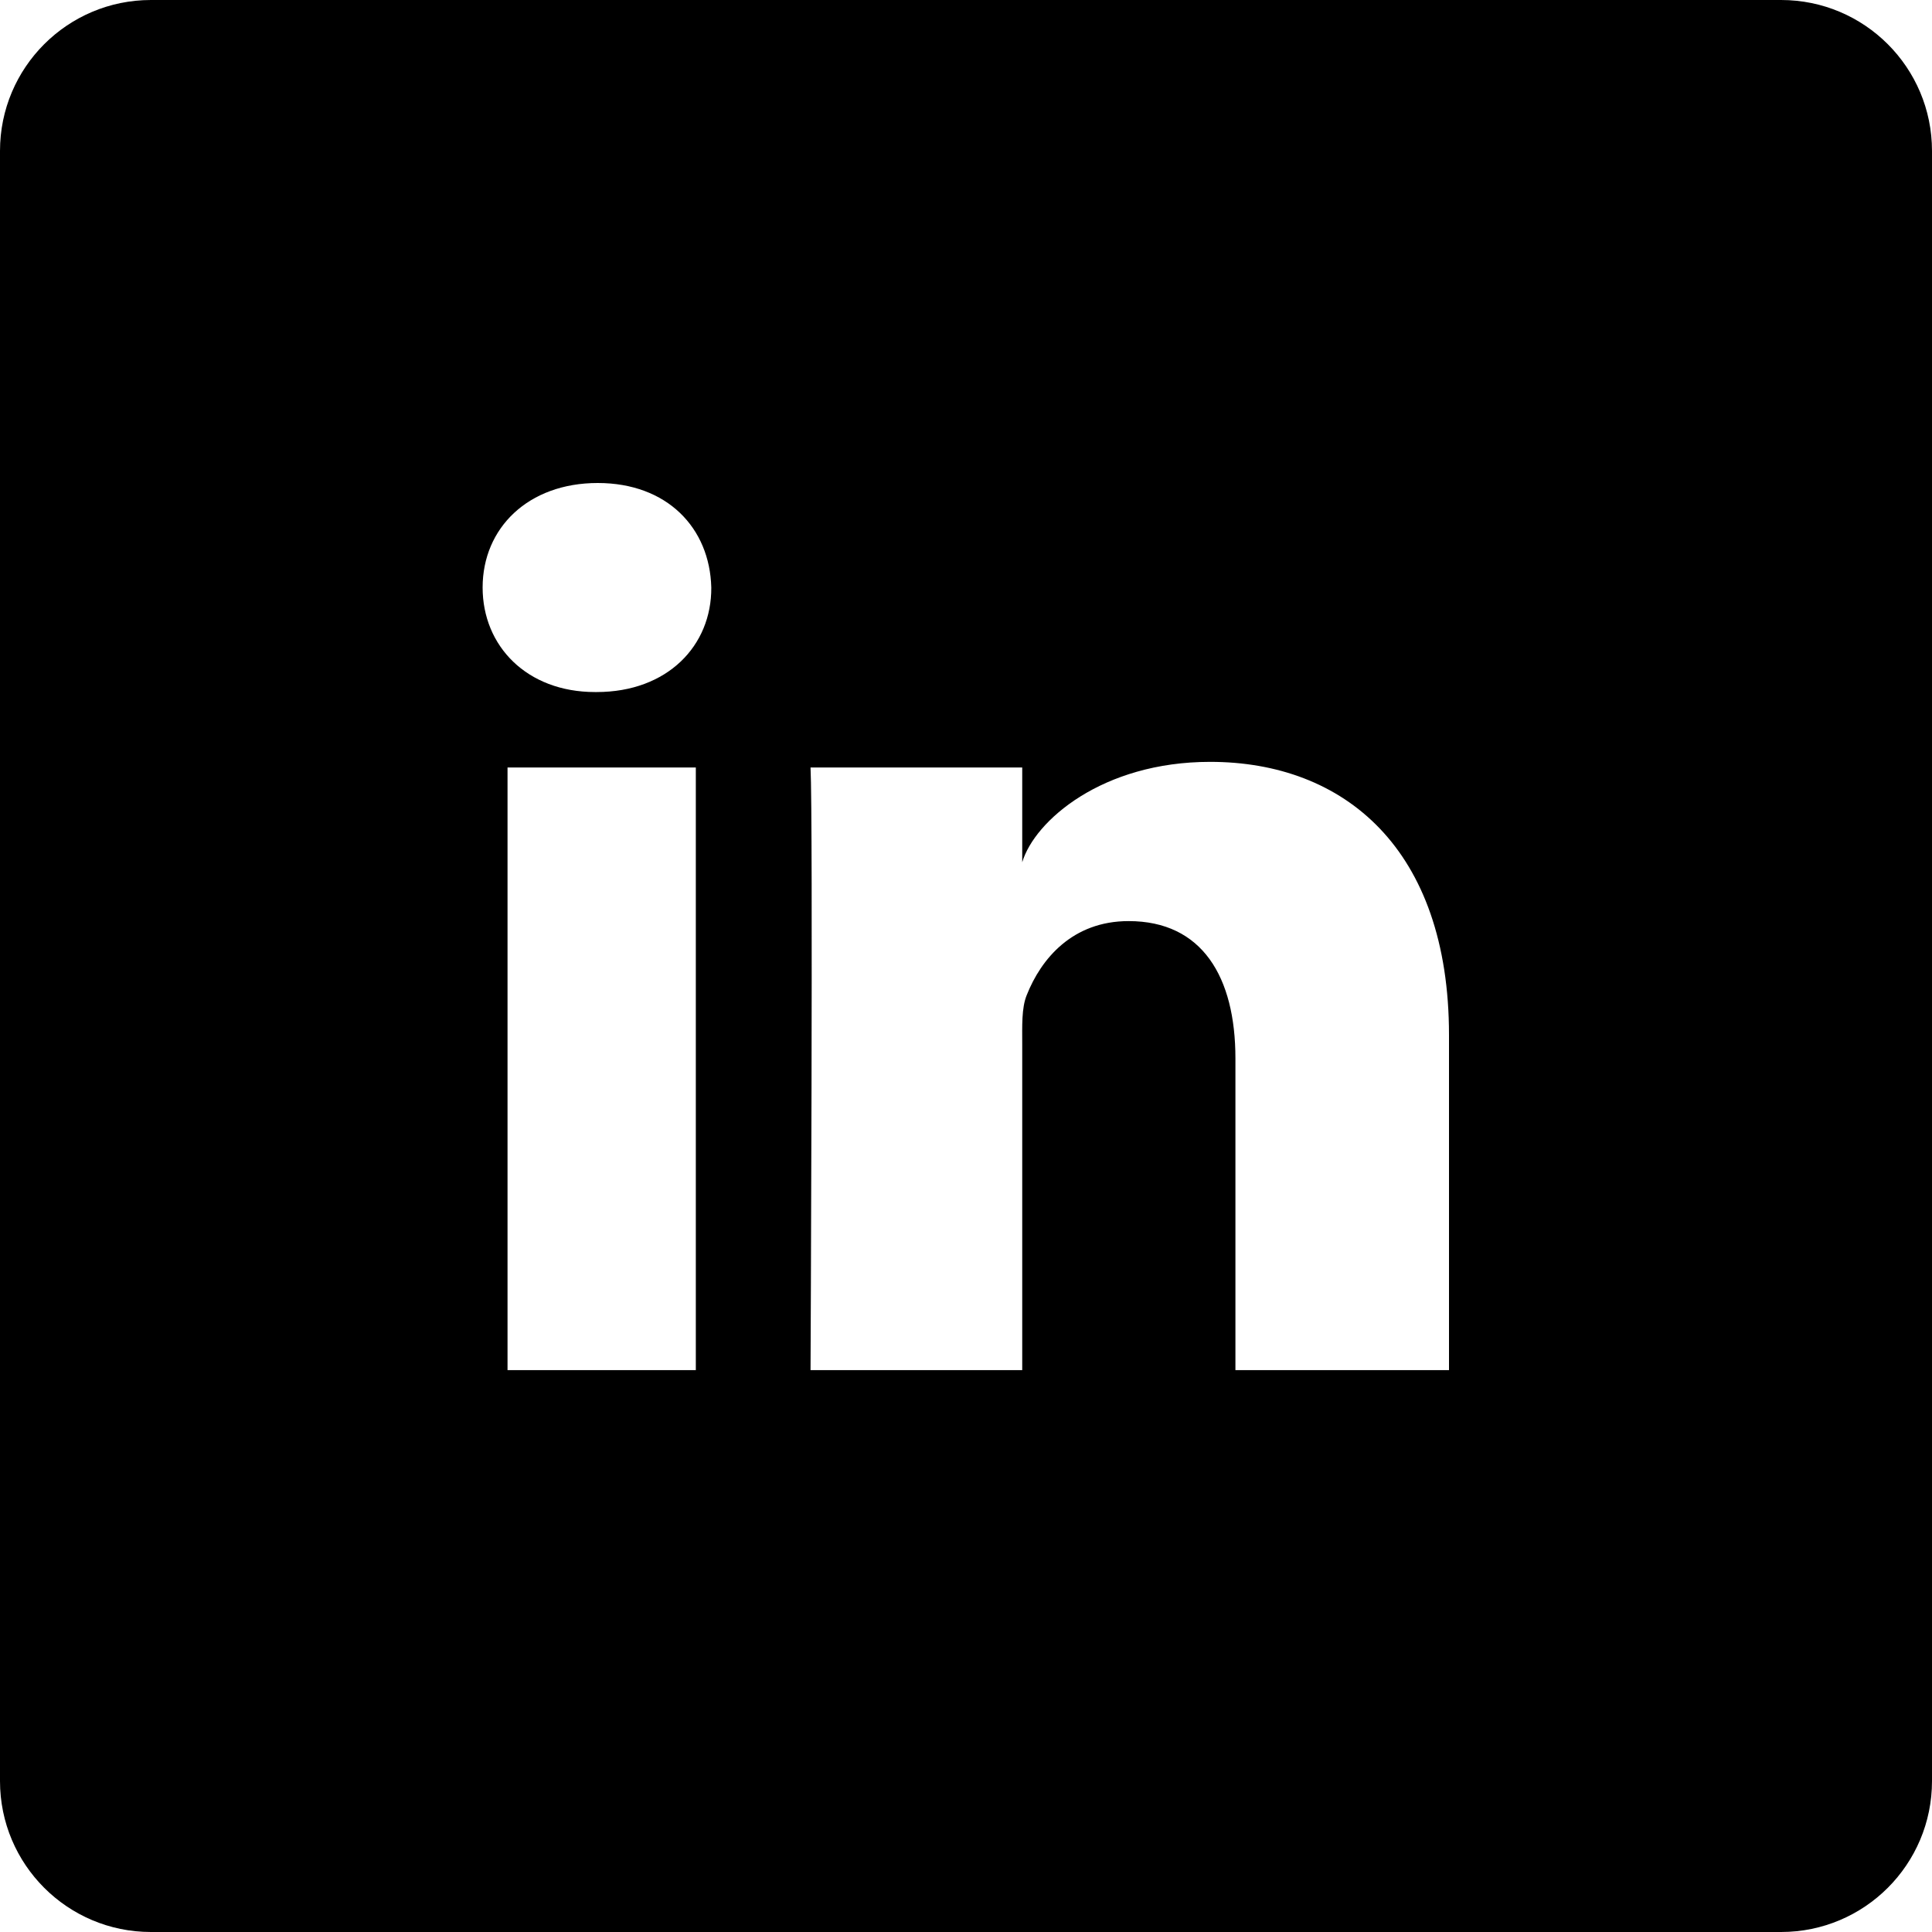
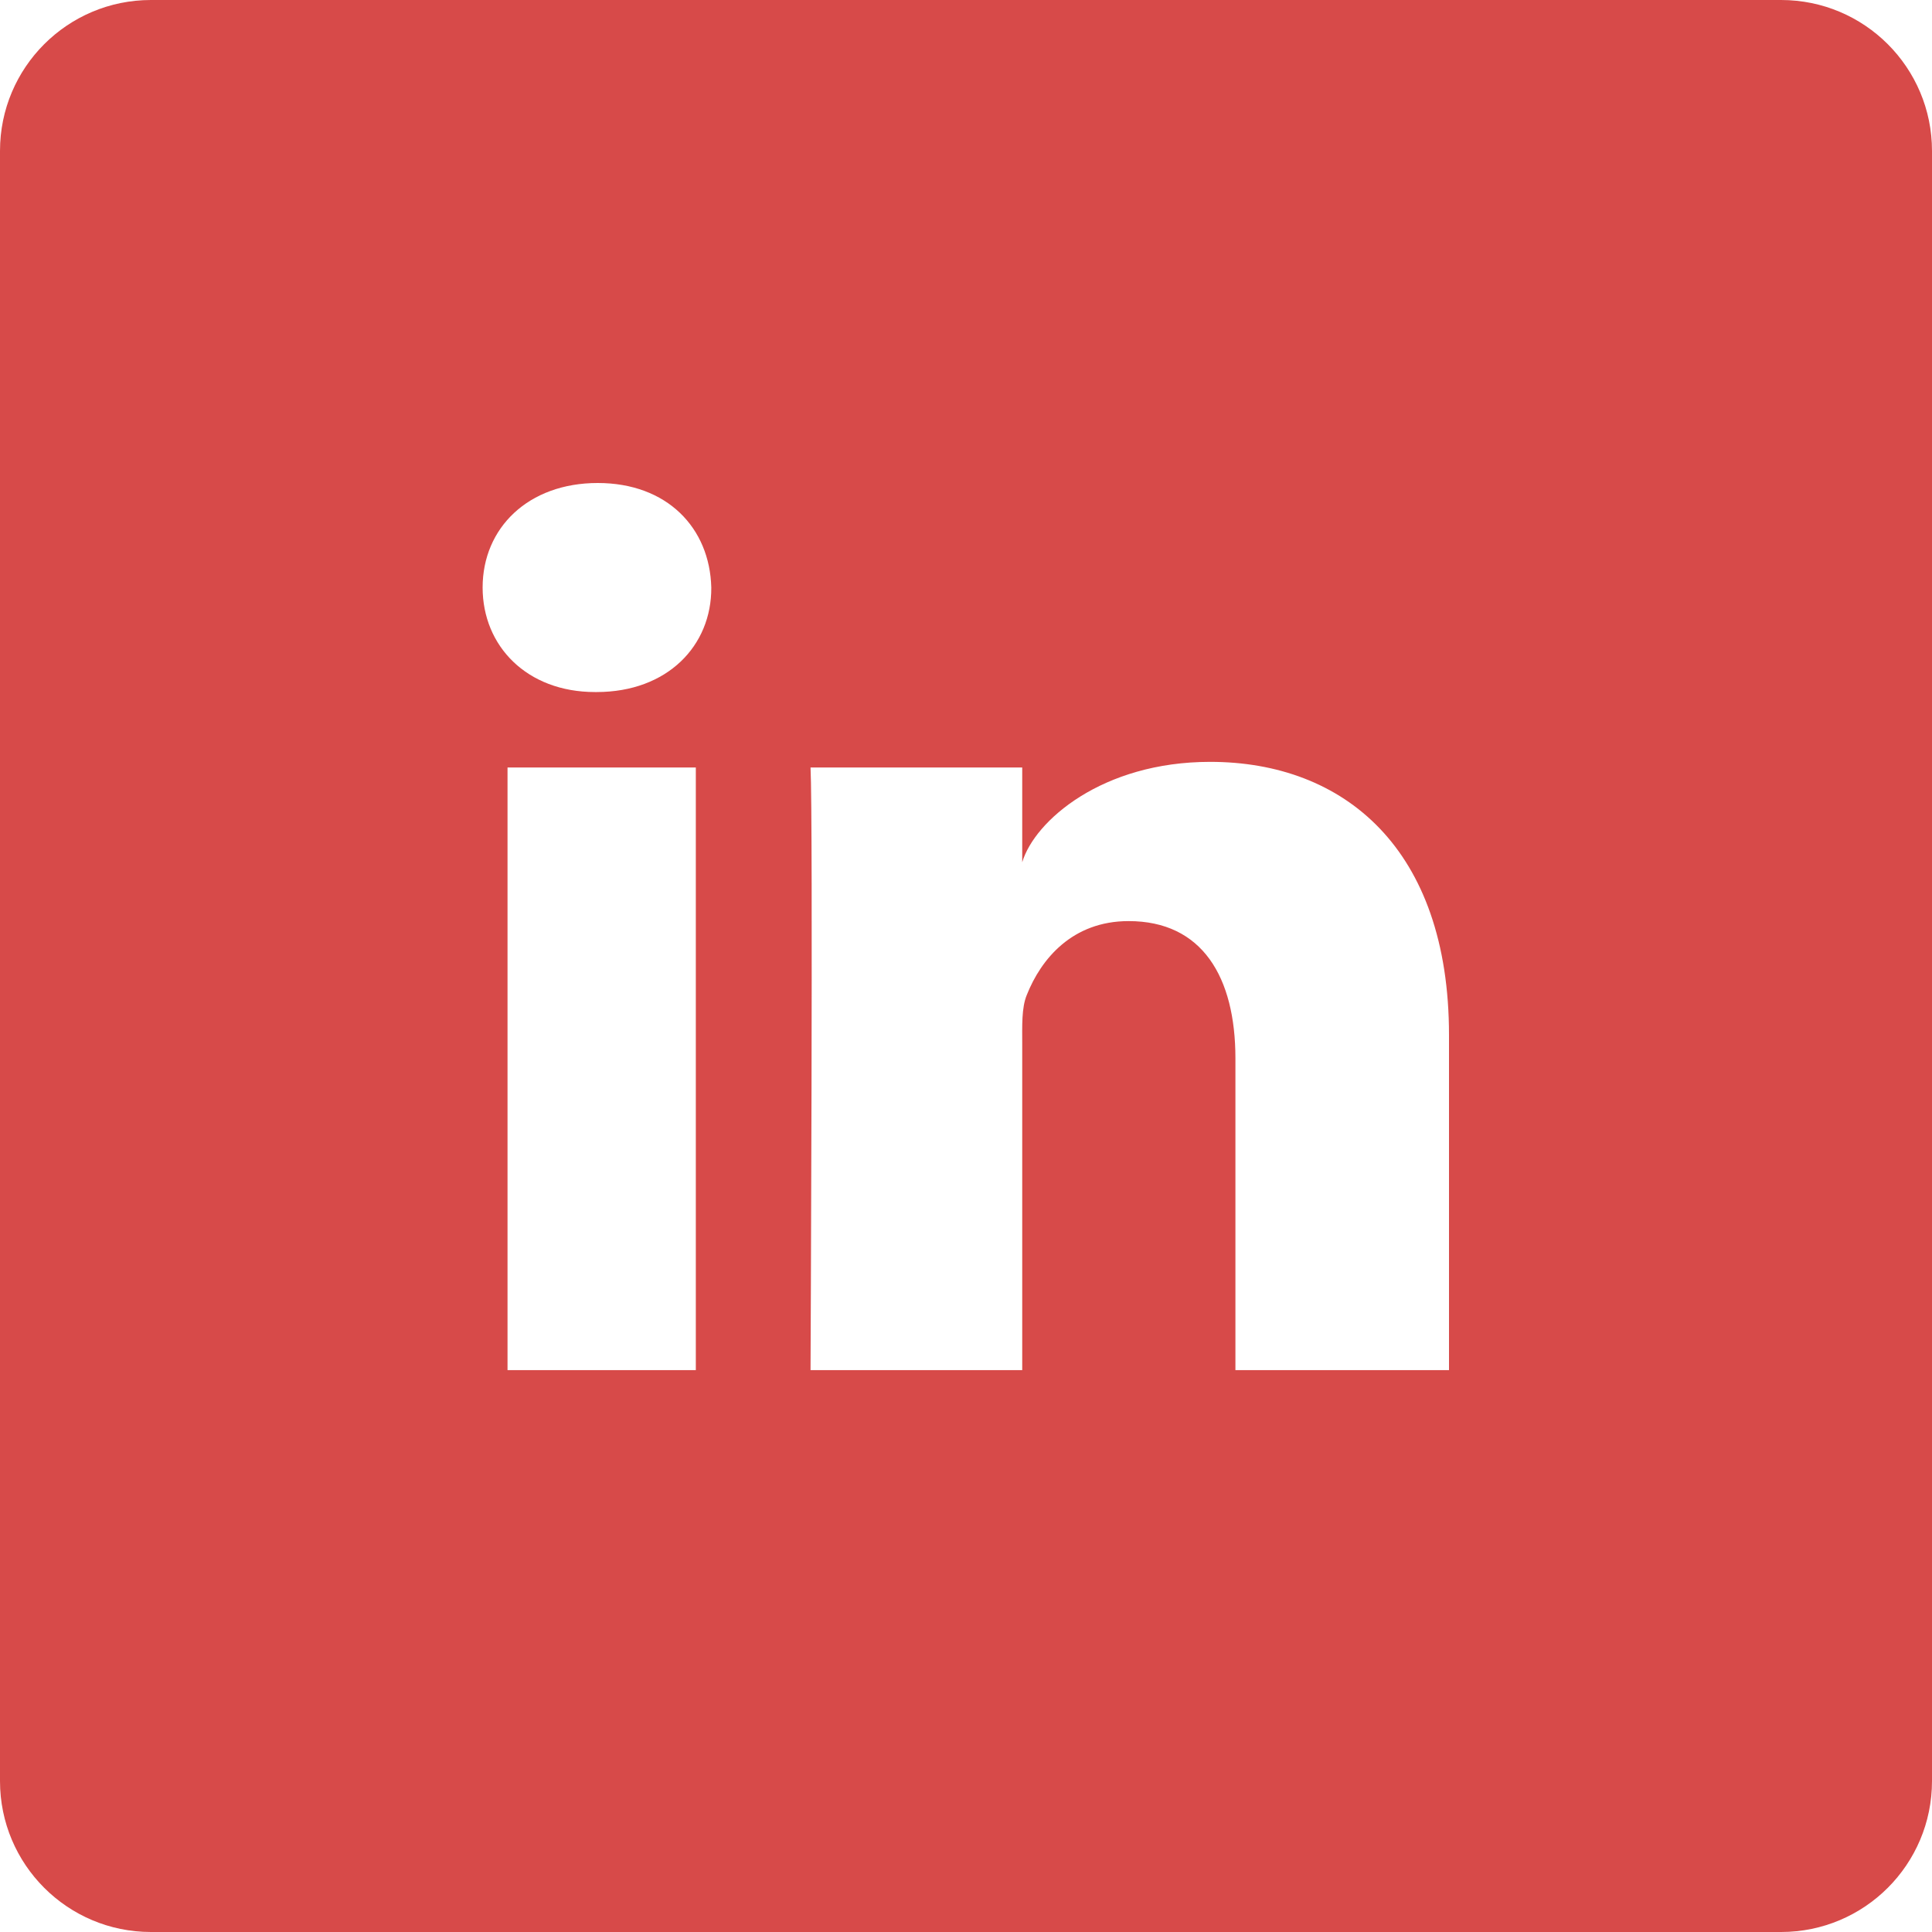
- <svg xmlns="http://www.w3.org/2000/svg" fill="#000000" height="800px" width="800px" version="1.1" id="Layer_1" viewBox="-143 145 512 512" xml:space="preserve">
+ <svg xmlns="http://www.w3.org/2000/svg" fill="#d74a49" height="800px" width="800px" version="1.1" id="Layer_1" viewBox="-143 145 512 512" xml:space="preserve">
  <path d="M329,145h-432c-22.1,0-40,17.9-40,40v432c0,22.1,17.9,40,40,40h432c22.1,0,40-17.9,40-40V185C369,162.9,351.1,145,329,145z   M41.4,508.1H-8.5V348.4h49.9V508.1z M15.1,328.4h-0.4c-18.1,0-29.8-12.2-29.8-27.7c0-15.8,12.1-27.7,30.5-27.7  c18.4,0,29.7,11.9,30.1,27.7C45.6,316.1,33.9,328.4,15.1,328.4z M241,508.1h-56.6v-82.6c0-21.6-8.8-36.4-28.3-36.4  c-14.9,0-23.2,10-27,19.6c-1.4,3.4-1.2,8.2-1.2,13.1v86.3H71.8c0,0,0.7-146.4,0-159.7h56.1v25.1c3.3-11,21.2-26.6,49.8-26.6  c35.5,0,63.3,23,63.3,72.4V508.1z" />
</svg>
